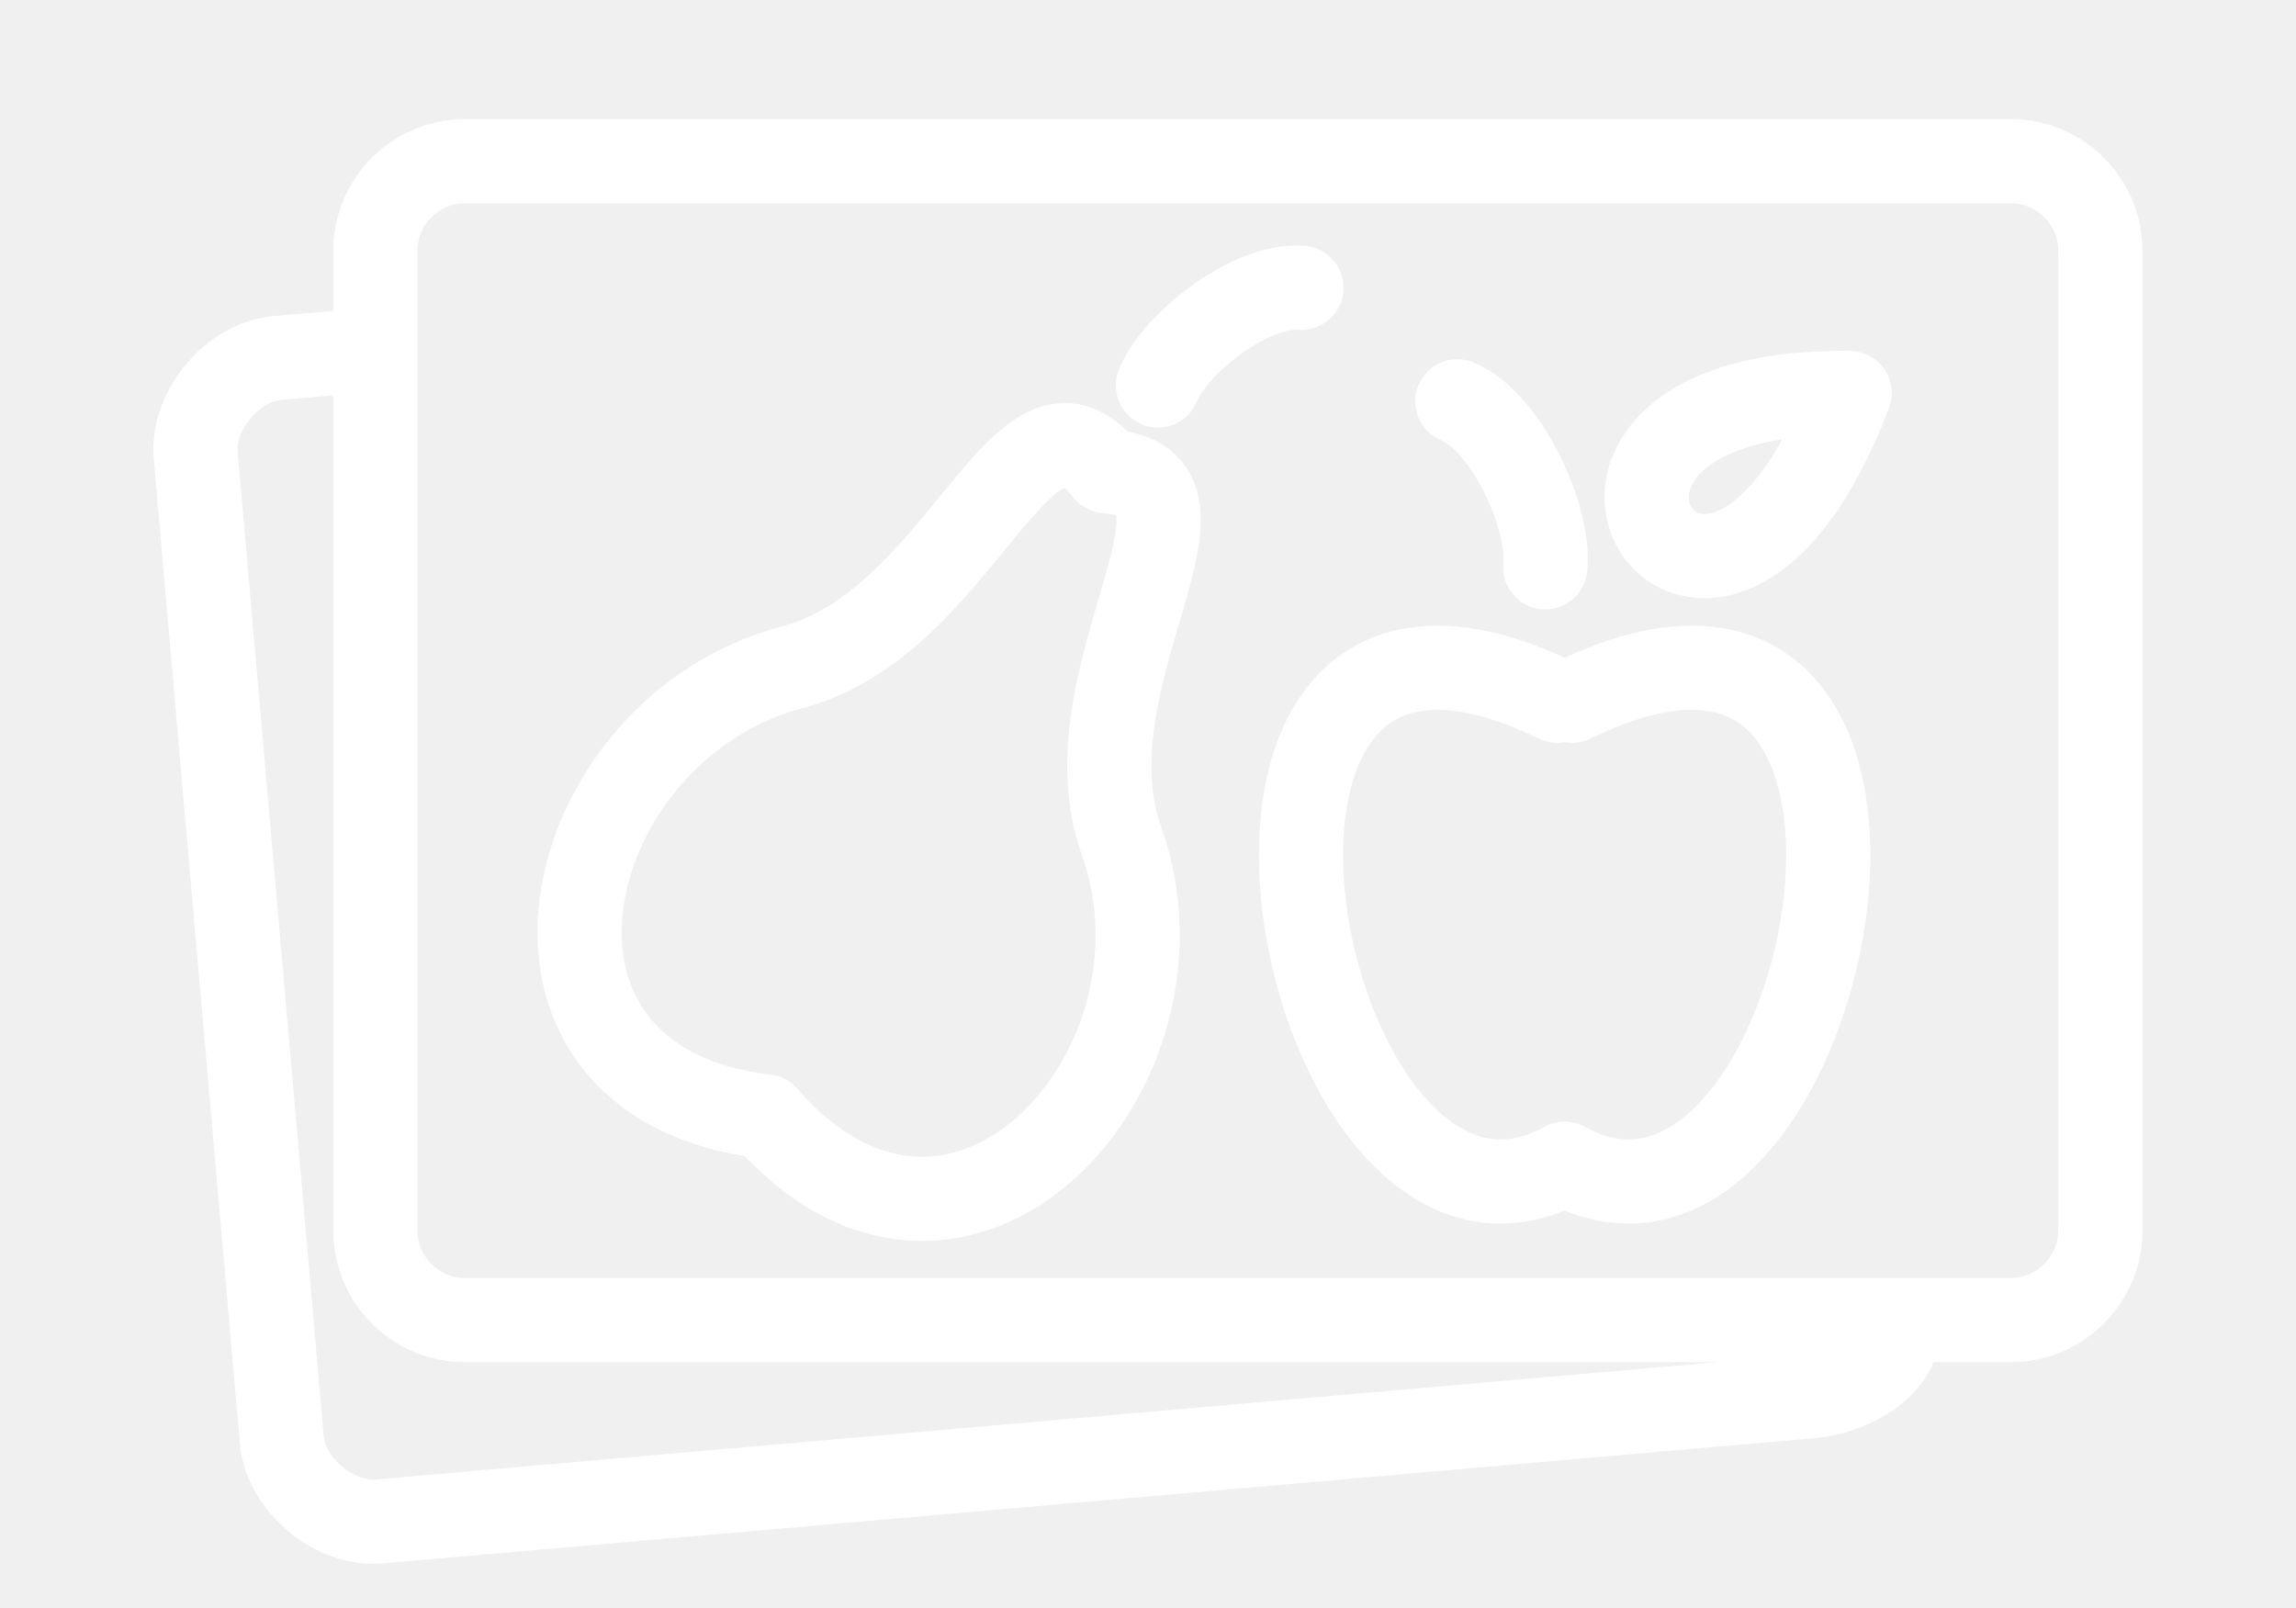
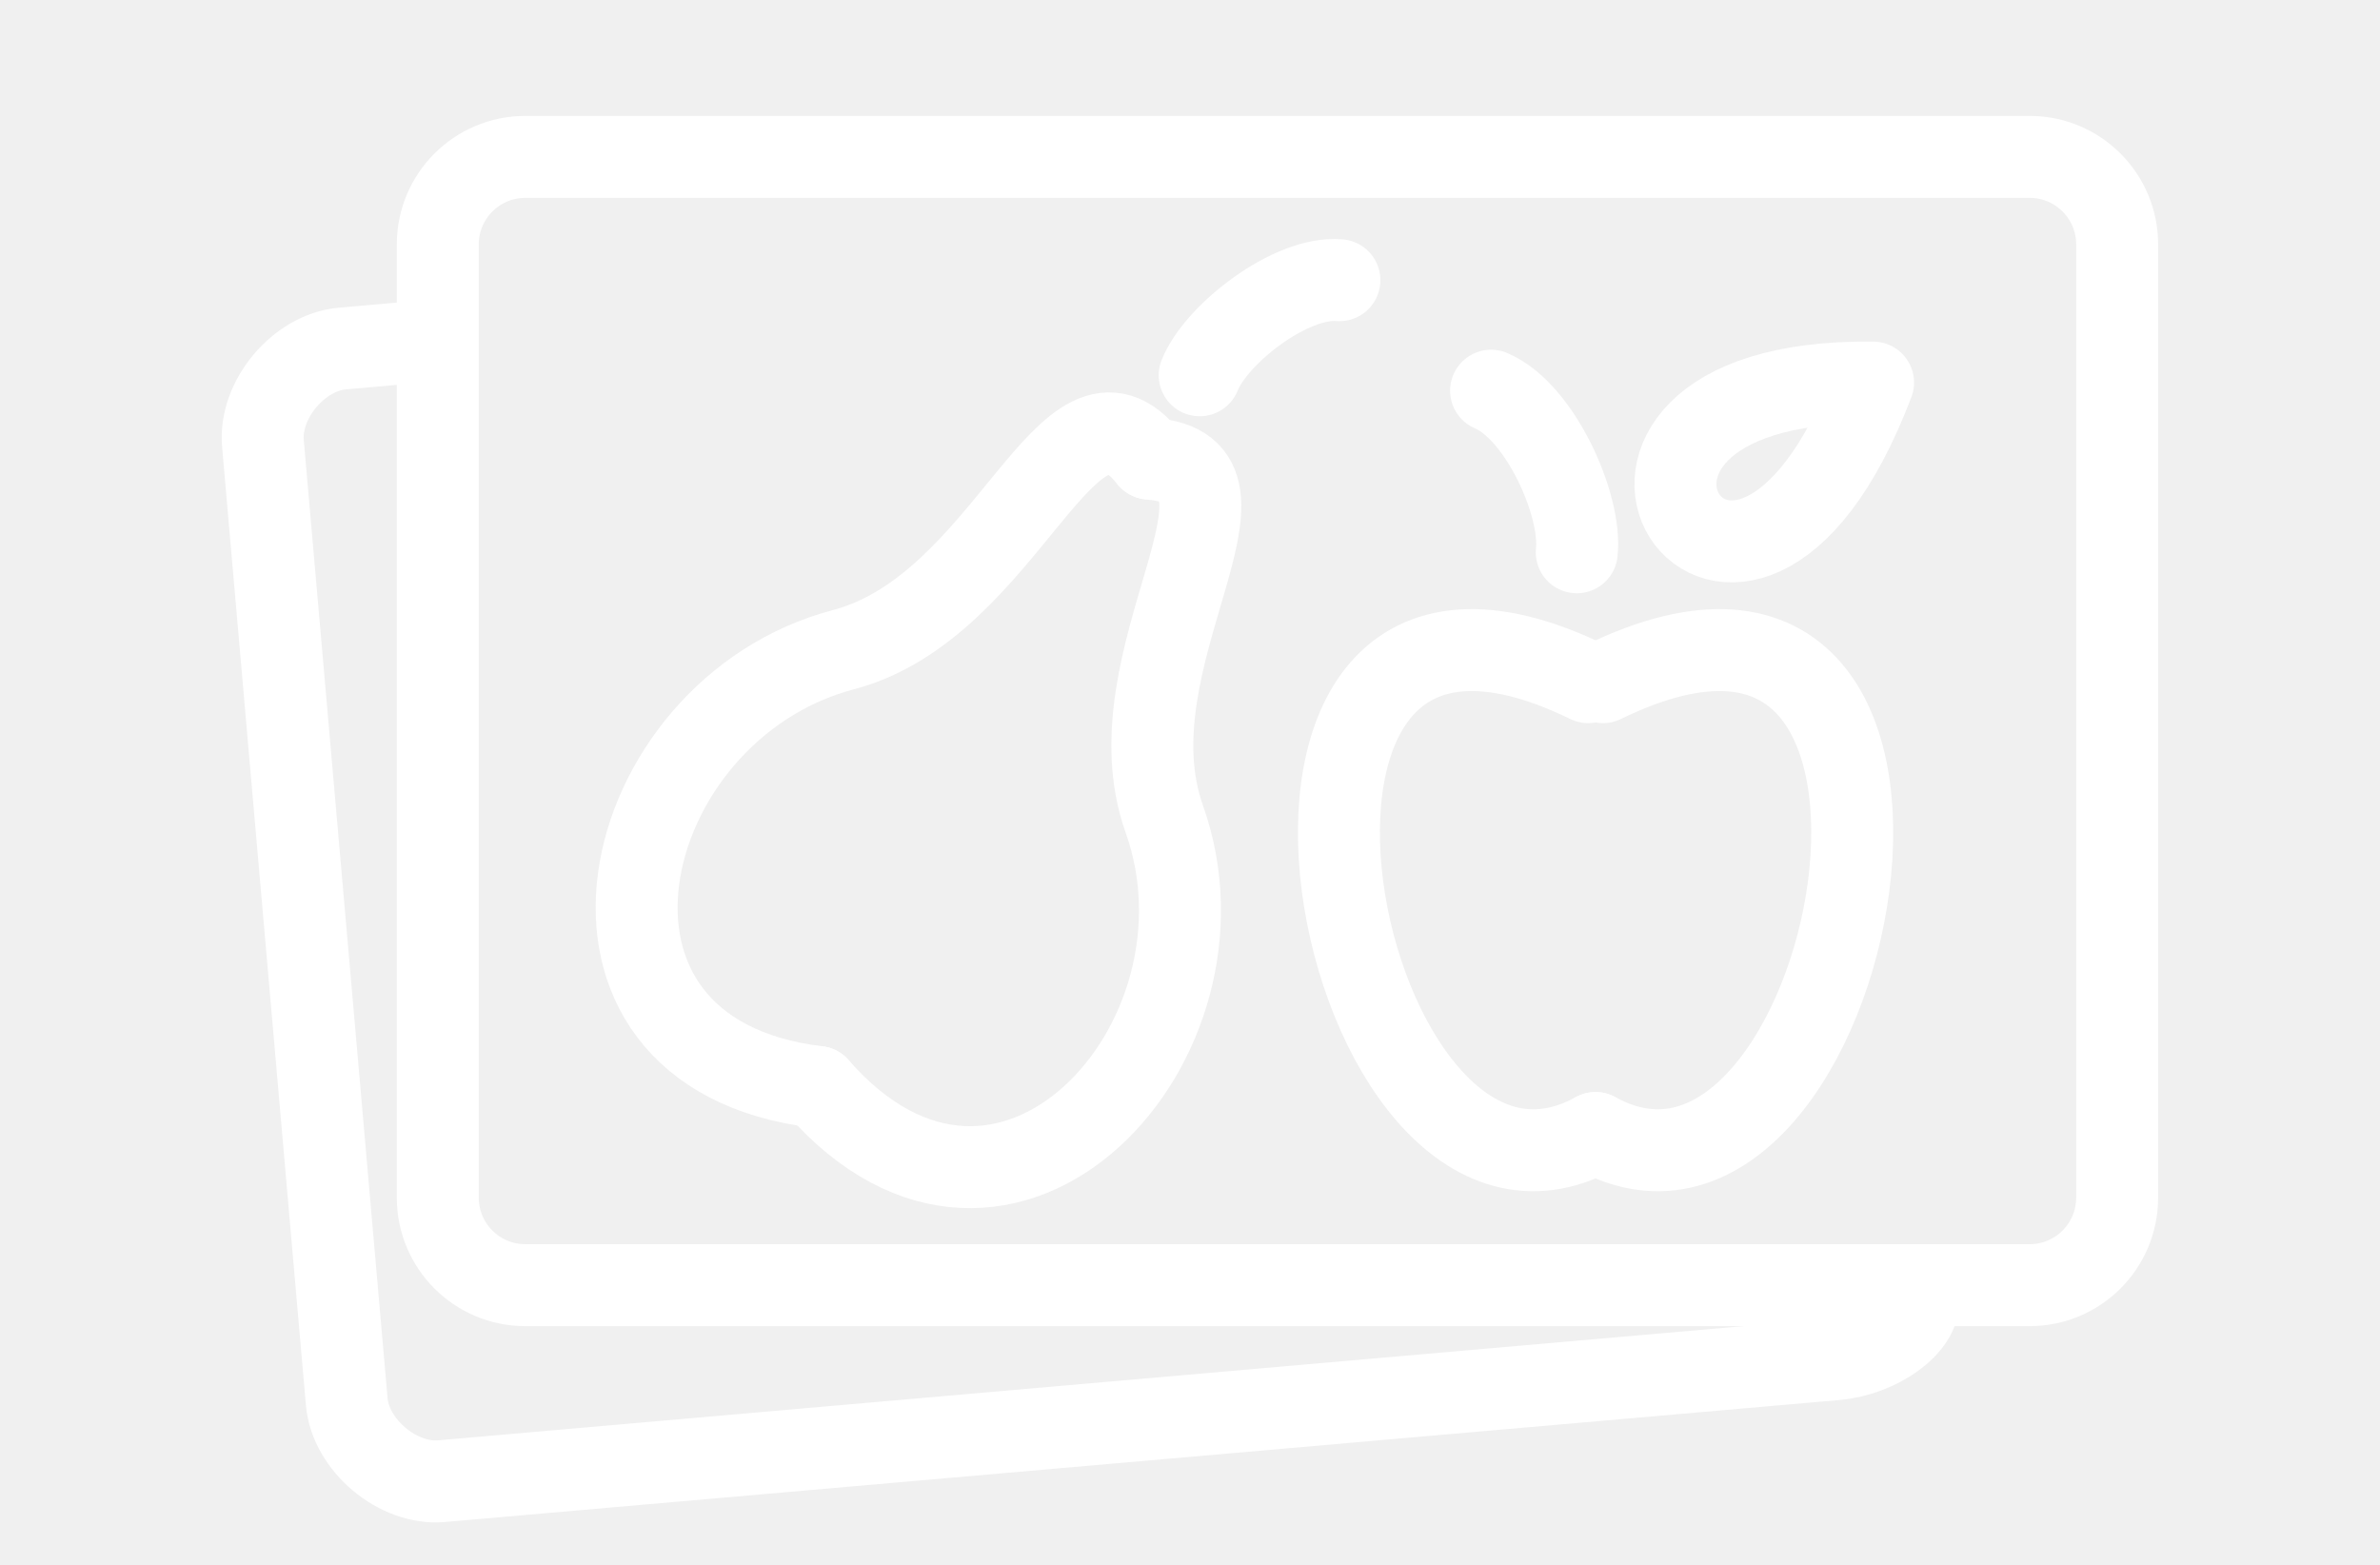
- <svg xmlns="http://www.w3.org/2000/svg" xml:space="preserve" width="300px" height="210px" version="1.1" viewBox="0 0 300 210" stroke="#fff" stroke-width="11" fill="none" stroke-linecap="round">
+ <svg xmlns="http://www.w3.org/2000/svg" xml:space="preserve" width="108px" height="71px" version="1.1" viewBox="0 0 300 210" stroke="#fff" stroke-width="11" fill="none" stroke-linecap="round">
  <path d="M47.94 45.75l-11.7 1.03c-5.85,0.51 -11.18,6.87 -10.67,12.72l11.25 128.64c0.51,5.85 6.87,11.18 12.72,10.67l187.12 -16.37c5.84,-0.51 11.38,-4.53 11.08,-8.04l0 0" />
  <path d="M60.78 21.06l201.92 0c6.48,0 11.74,5.26 11.74,11.74l0 127.96c0,6.48 -5.26,11.74 -11.74,11.74l-201.92 0c-6.48,0 -11.74,-5.26 -11.74,-11.74l0 -127.96c0,-6.48 5.26,-11.74 11.74,-11.74z" />
  <path d="M205.43 91.56c54.53,-26.6 33.71,79.62 -1,60.52" />
  <path d="M203.44 91.56c-54.53,-26.6 -33.71,79.62 0.99,60.52" />
  <path d="M190.41 52.44c6.52,2.73 12.19,15.32 11.5,21.69" />
  <path d="M241.68 51.35c-18.33,48.26 -49.18,-0.58 0,0" />
  <path d="M144.5 61.52c-10.89,-13.96 -18.85,19.85 -41.01,25.68 -30.69,8.07 -41.46,54.15 -3.46,58.7" />
  <path d="M144.62 61.58c17.67,1.13 -5.76,26.77 1.93,48.35 10.65,29.89 -21.32,64.78 -46.52,35.97" />
  <path d="M170.05 37.61c-6.51,-0.58 -16.57,7.26 -18.75,12.76" />
</svg>
